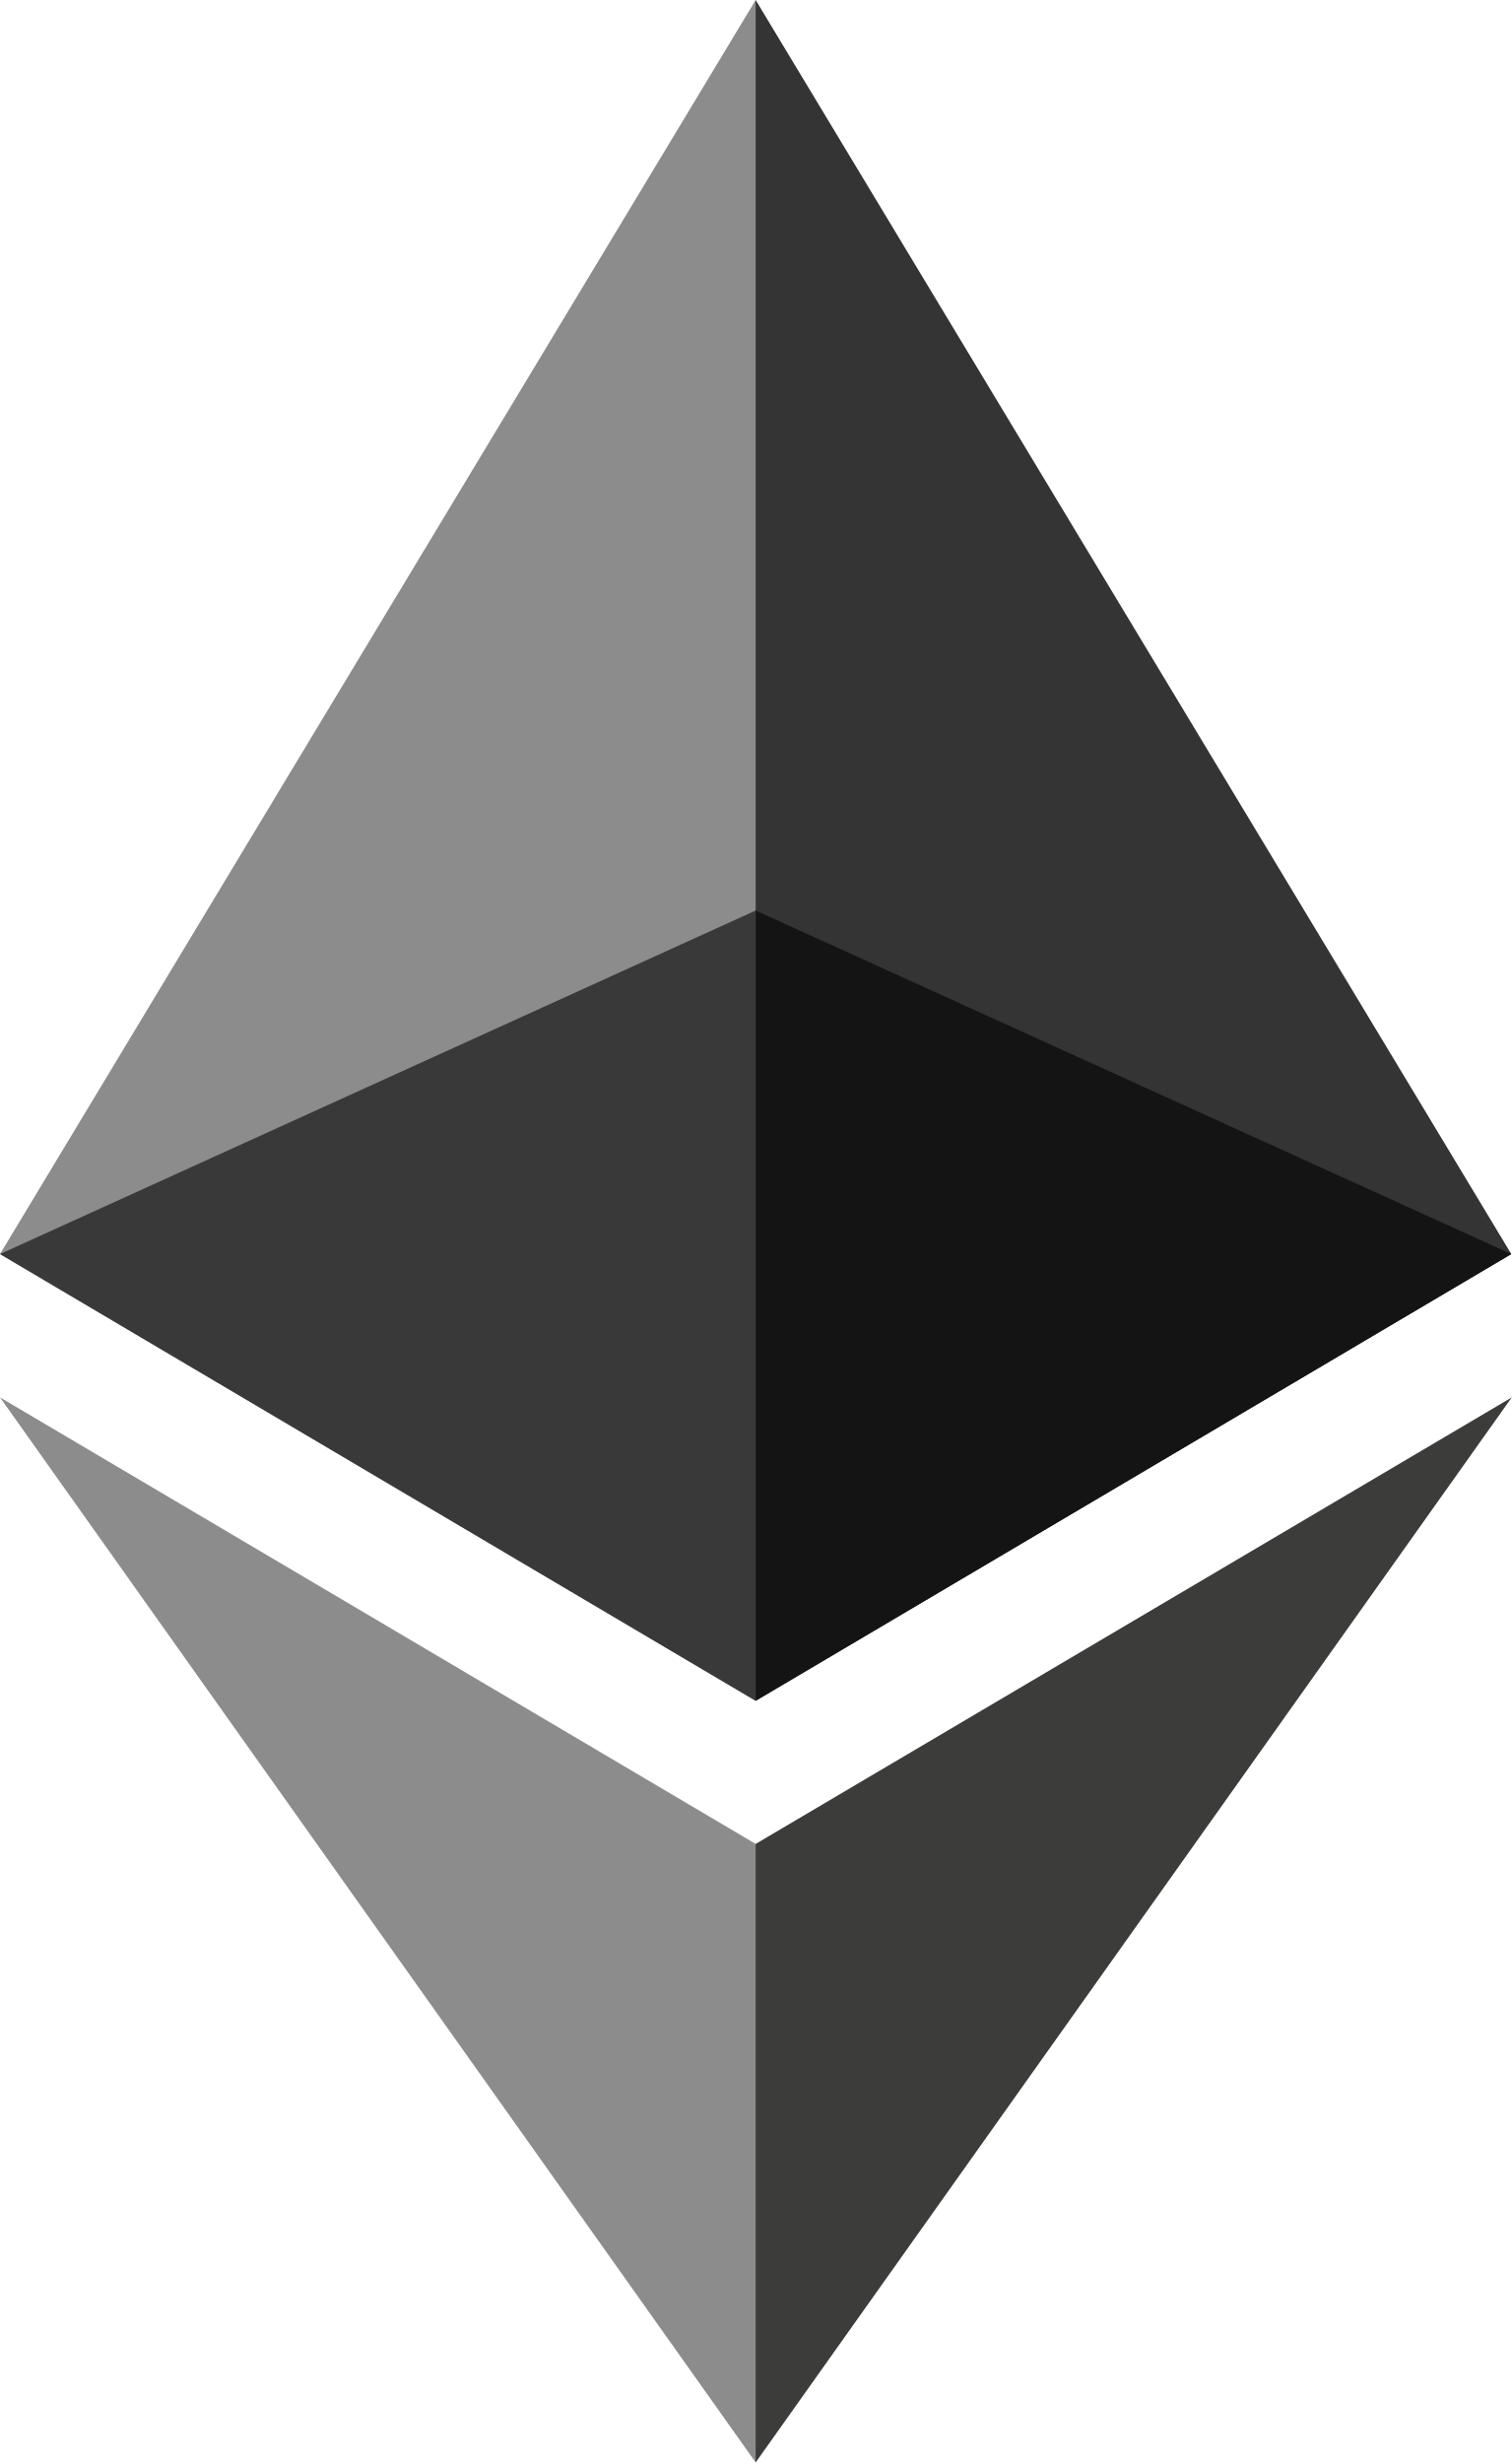
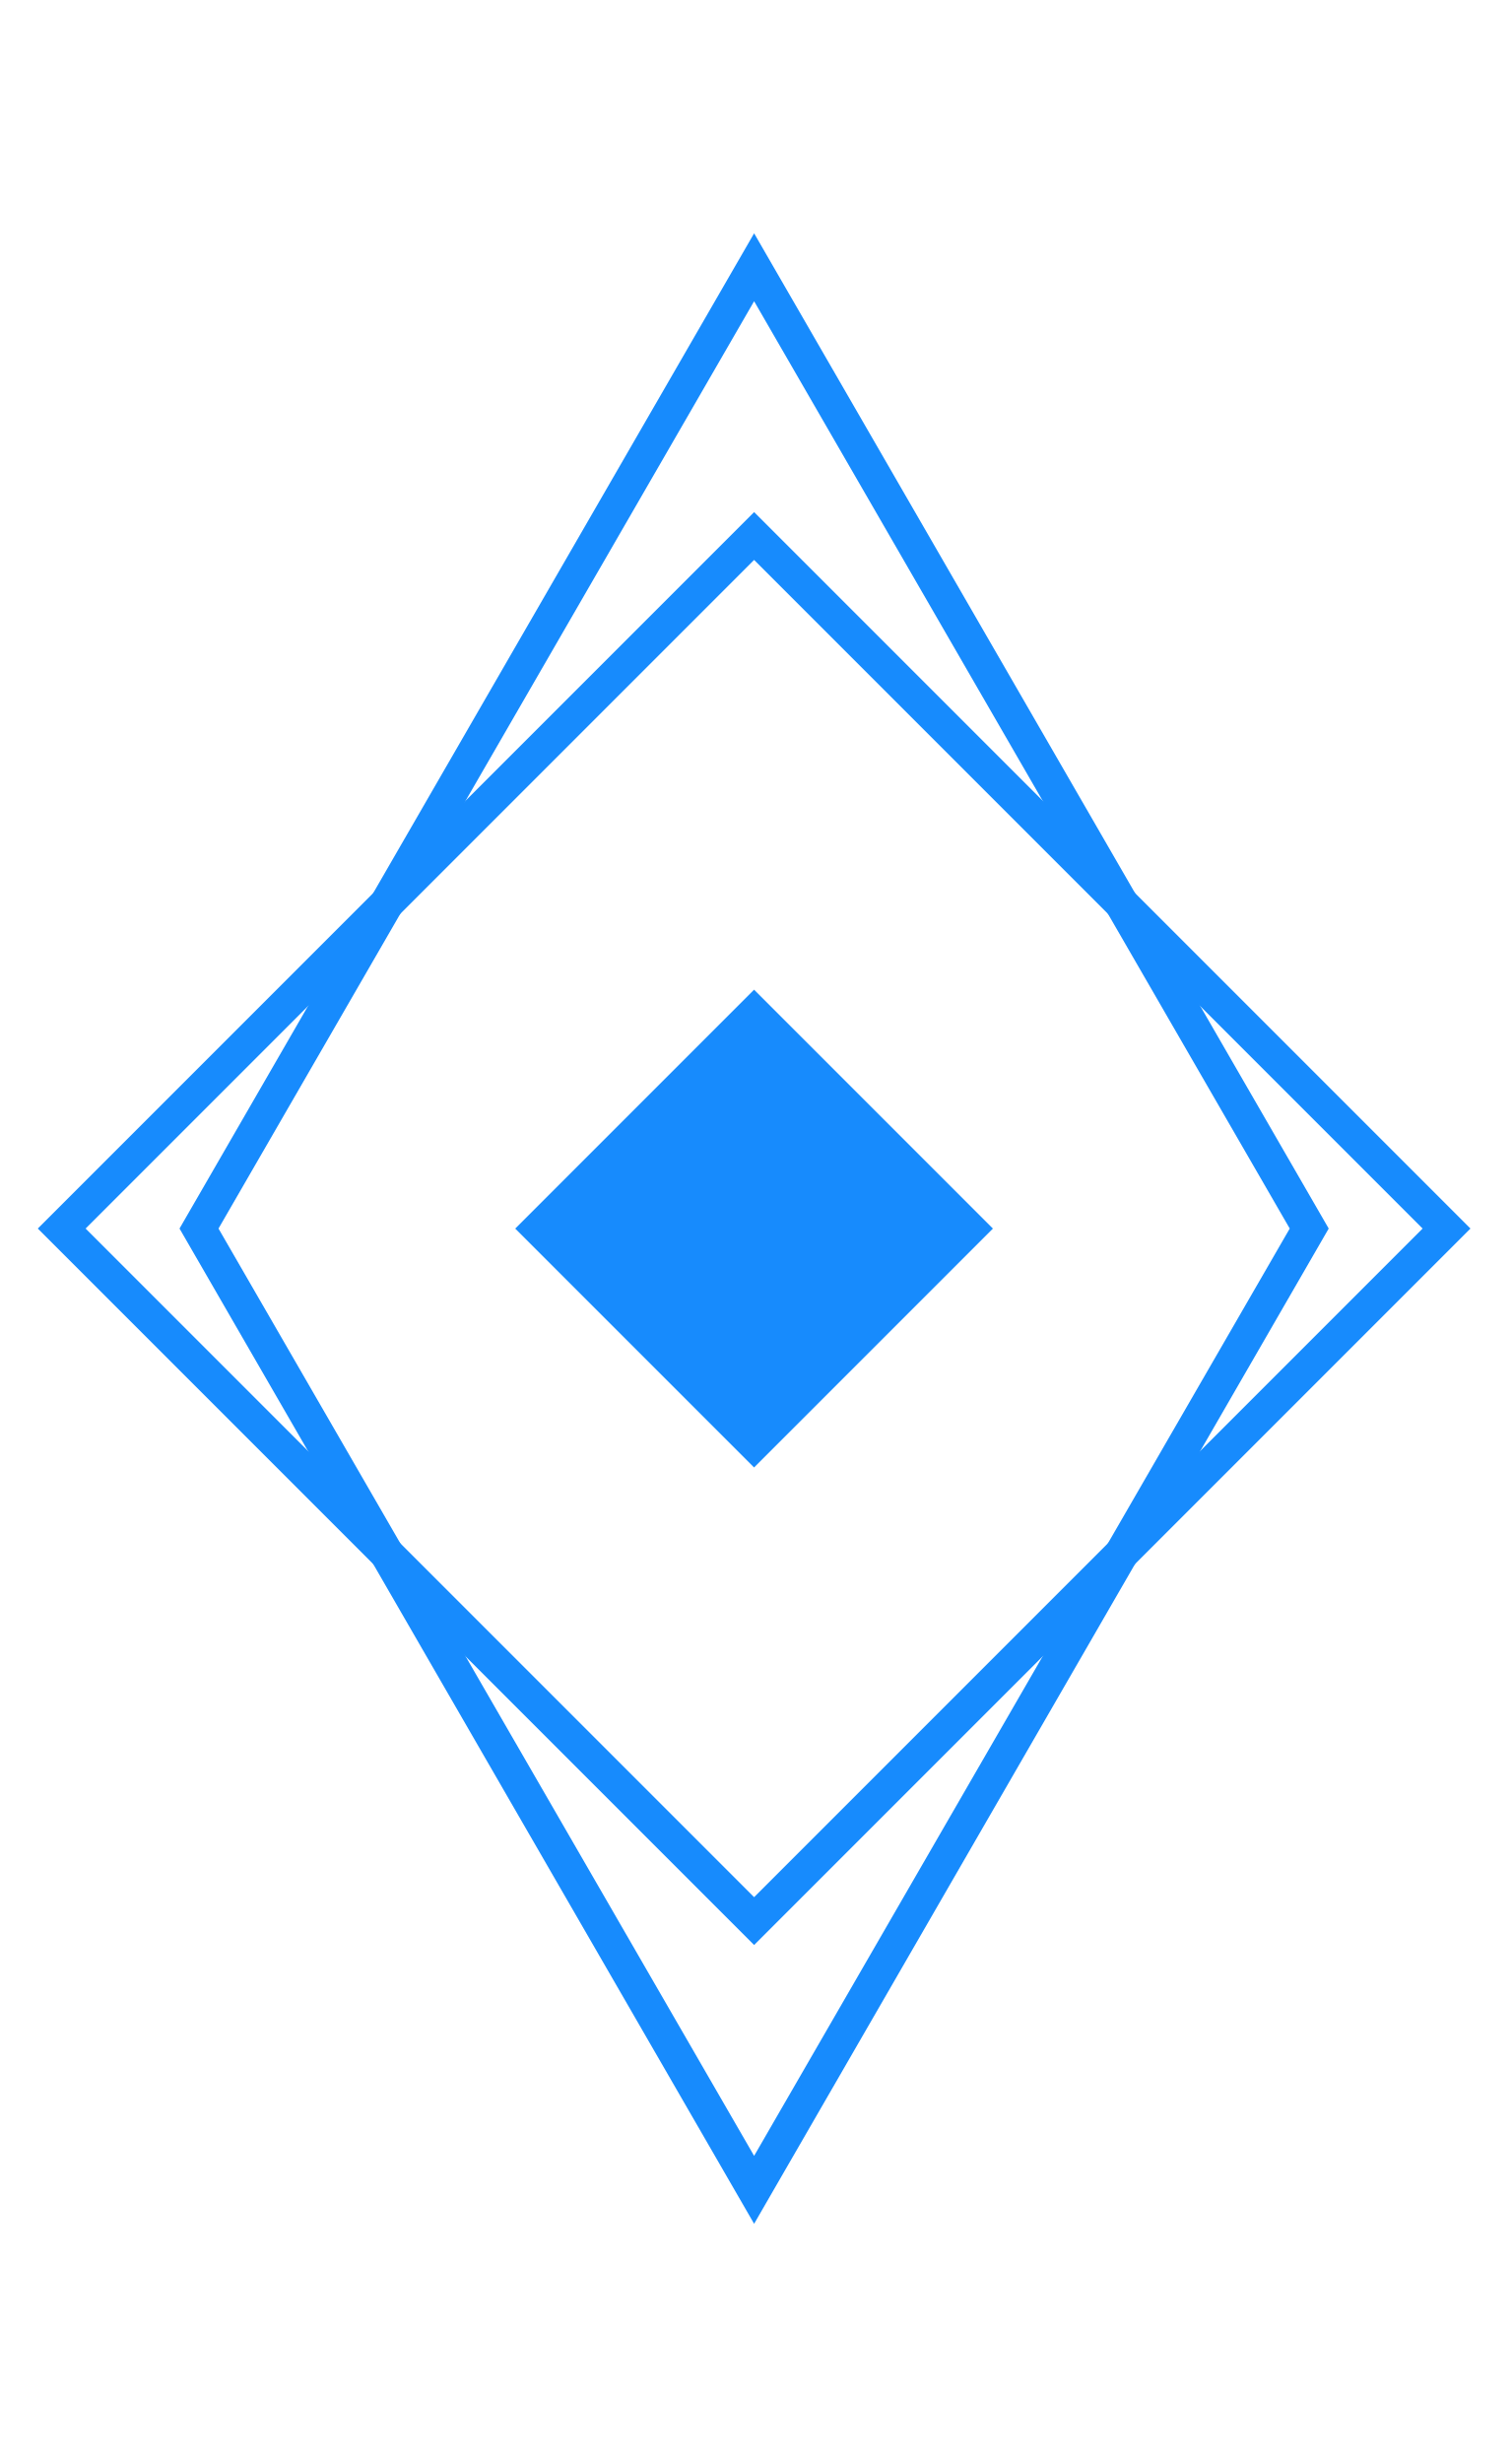
- <svg xmlns="http://www.w3.org/2000/svg" width="256px" height="417px" viewBox="0 0 256 417" version="1.1" preserveAspectRatio="xMidYMid">
-   <g>
-     <polygon fill="#343434" points="127.961 0 125.166 9.5 125.166 285.168 127.961 287.958 255.923 212.32" />
-     <polygon fill="#8C8C8C" points="127.962 0 0 212.32 127.962 287.959 127.962 154.158" />
-     <polygon fill="#3C3C3B" points="127.961 312.187 126.386 314.107 126.386 412.306 127.961 416.907 255.999 236.587" />
-     <polygon fill="#8C8C8C" points="127.962 416.905 127.962 312.185 0 236.585" />
-     <polygon fill="#141414" points="127.961 287.958 255.921 212.321 127.961 154.159" />
-     <polygon fill="#393939" points="0.001 212.321 127.961 287.958 127.961 154.159" />
+ <svg xmlns="http://www.w3.org/2000/svg" version="1.1" id="图层_1" x="0px" y="0px" width="256" height="417" viewBox="0 0 256 417" style="enable-background:new 0 0 256 417;" xml:space="preserve">
+   <style type="text/css">
+ 	.st0{display:none;}
+ 	.st1{display:inline;fill:#343434;}
+ 	.st2{display:inline;fill:#8C8C8C;}
+ 	.st3{display:inline;fill:#3C3C3B;}
+ 	.st4{display:inline;fill:#141414;}
+ 	.st5{display:inline;fill:#393939;}
+ 	.st6{fill:#178BFD;}
+ </style>
+   <g class="st0">
+     <polygon class="st1" points="128,0 125.2,9.5 125.2,285.2 128,288 255.9,212.3  " />
+     <polygon class="st2" points="128,0 0,212.3 128,288 128,154.2  " />
+     <polygon class="st3" points="128,312.2 126.4,314.1 126.4,412.3 128,416.9 256,236.6  " />
+     <polygon class="st2" points="128,416.9 128,312.2 0,236.6  " />
+     <polygon class="st4" points="128,288 255.9,212.3 128,154.2  " />
+     <polygon class="st5" points="0,212.3 128,288 128,154.2  " />
+   </g>
+   <g id="LOGO_5_">
+     <g id="LOGO_12_">
+       <g>
+         <rect x="99.1" y="179.4" transform="matrix(0.7071 -0.7071 0.7071 0.7071 -109.6805 151.2252)" class="st6" width="57.2" height="57.2" />
+       </g>
+       <g>
+         <path class="st6" d="M127.7,329.3L6.4,208L127.7,86.7L249,208L127.7,329.3z M14.5,208l113.2,113.2L240.9,208L127.7,94.8L14.5,208     z" />
+       </g>
+       <g>
+         <path class="st6" d="M127.7,376.5L30.4,208l97.3-168.5L225,208L127.7,376.5z M37,208l90.7,157l90.7-157L127.7,51L37,208z" />
+       </g>
+     </g>
  </g>
</svg>
